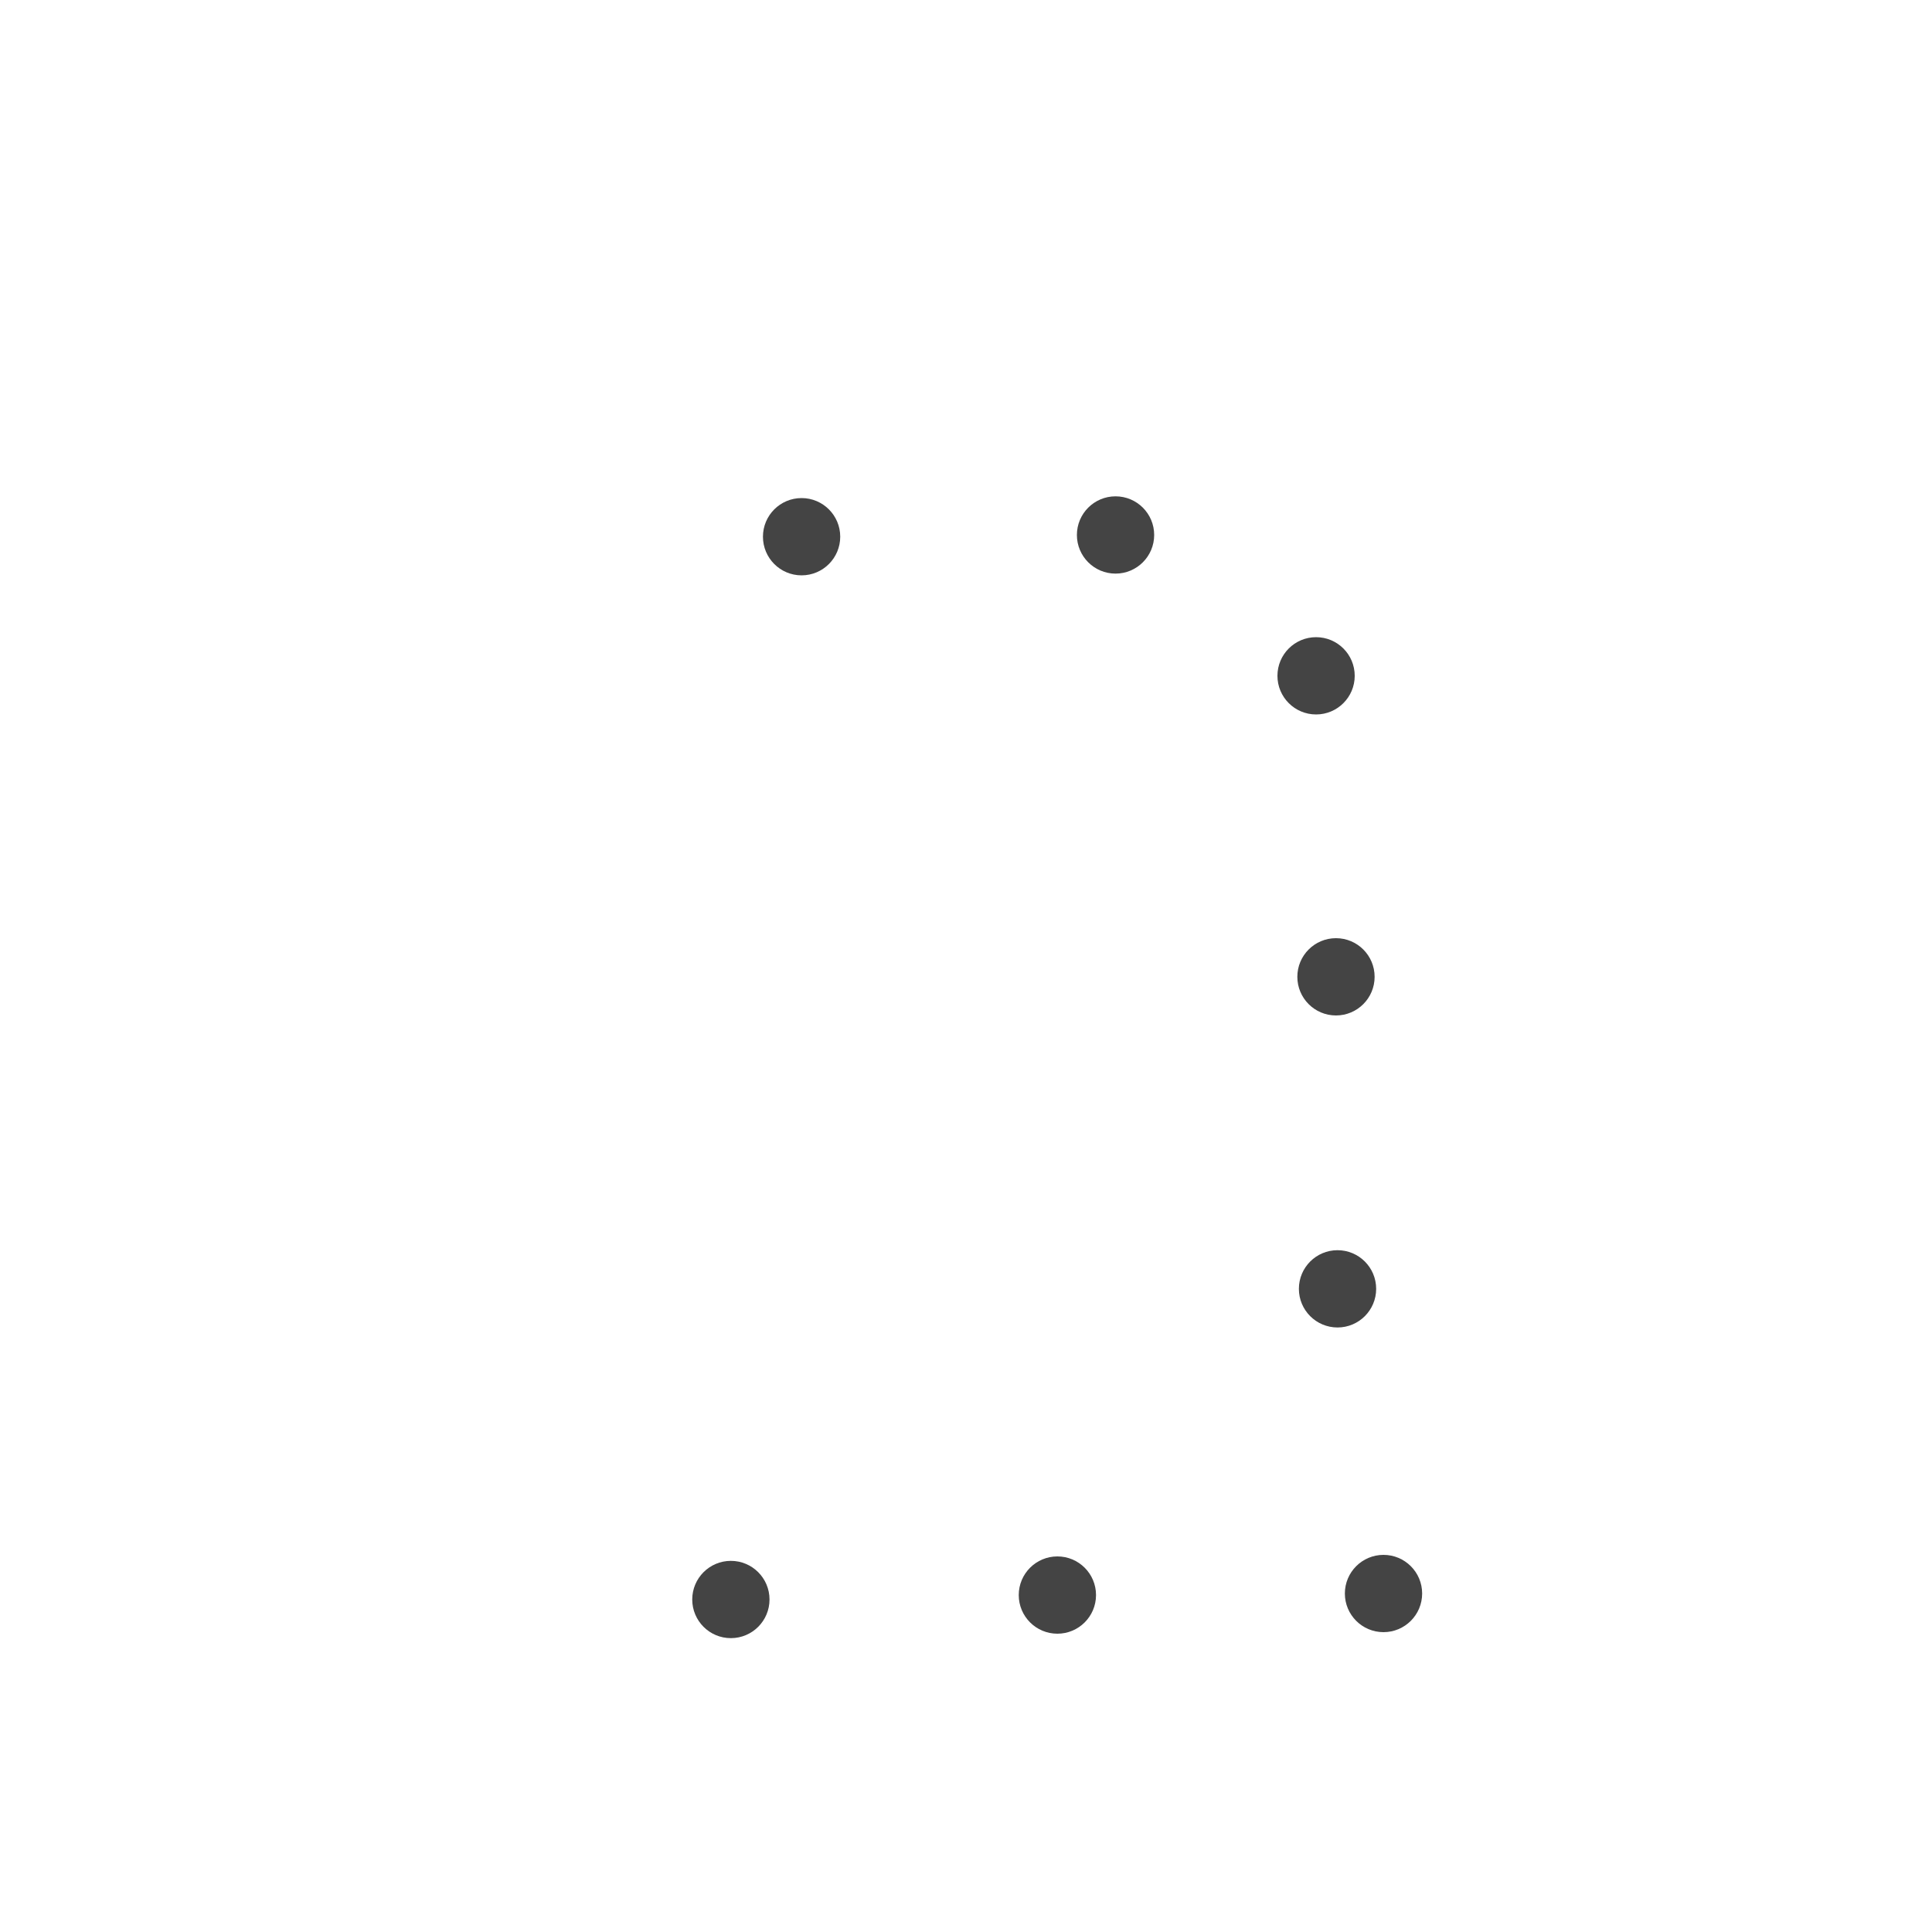
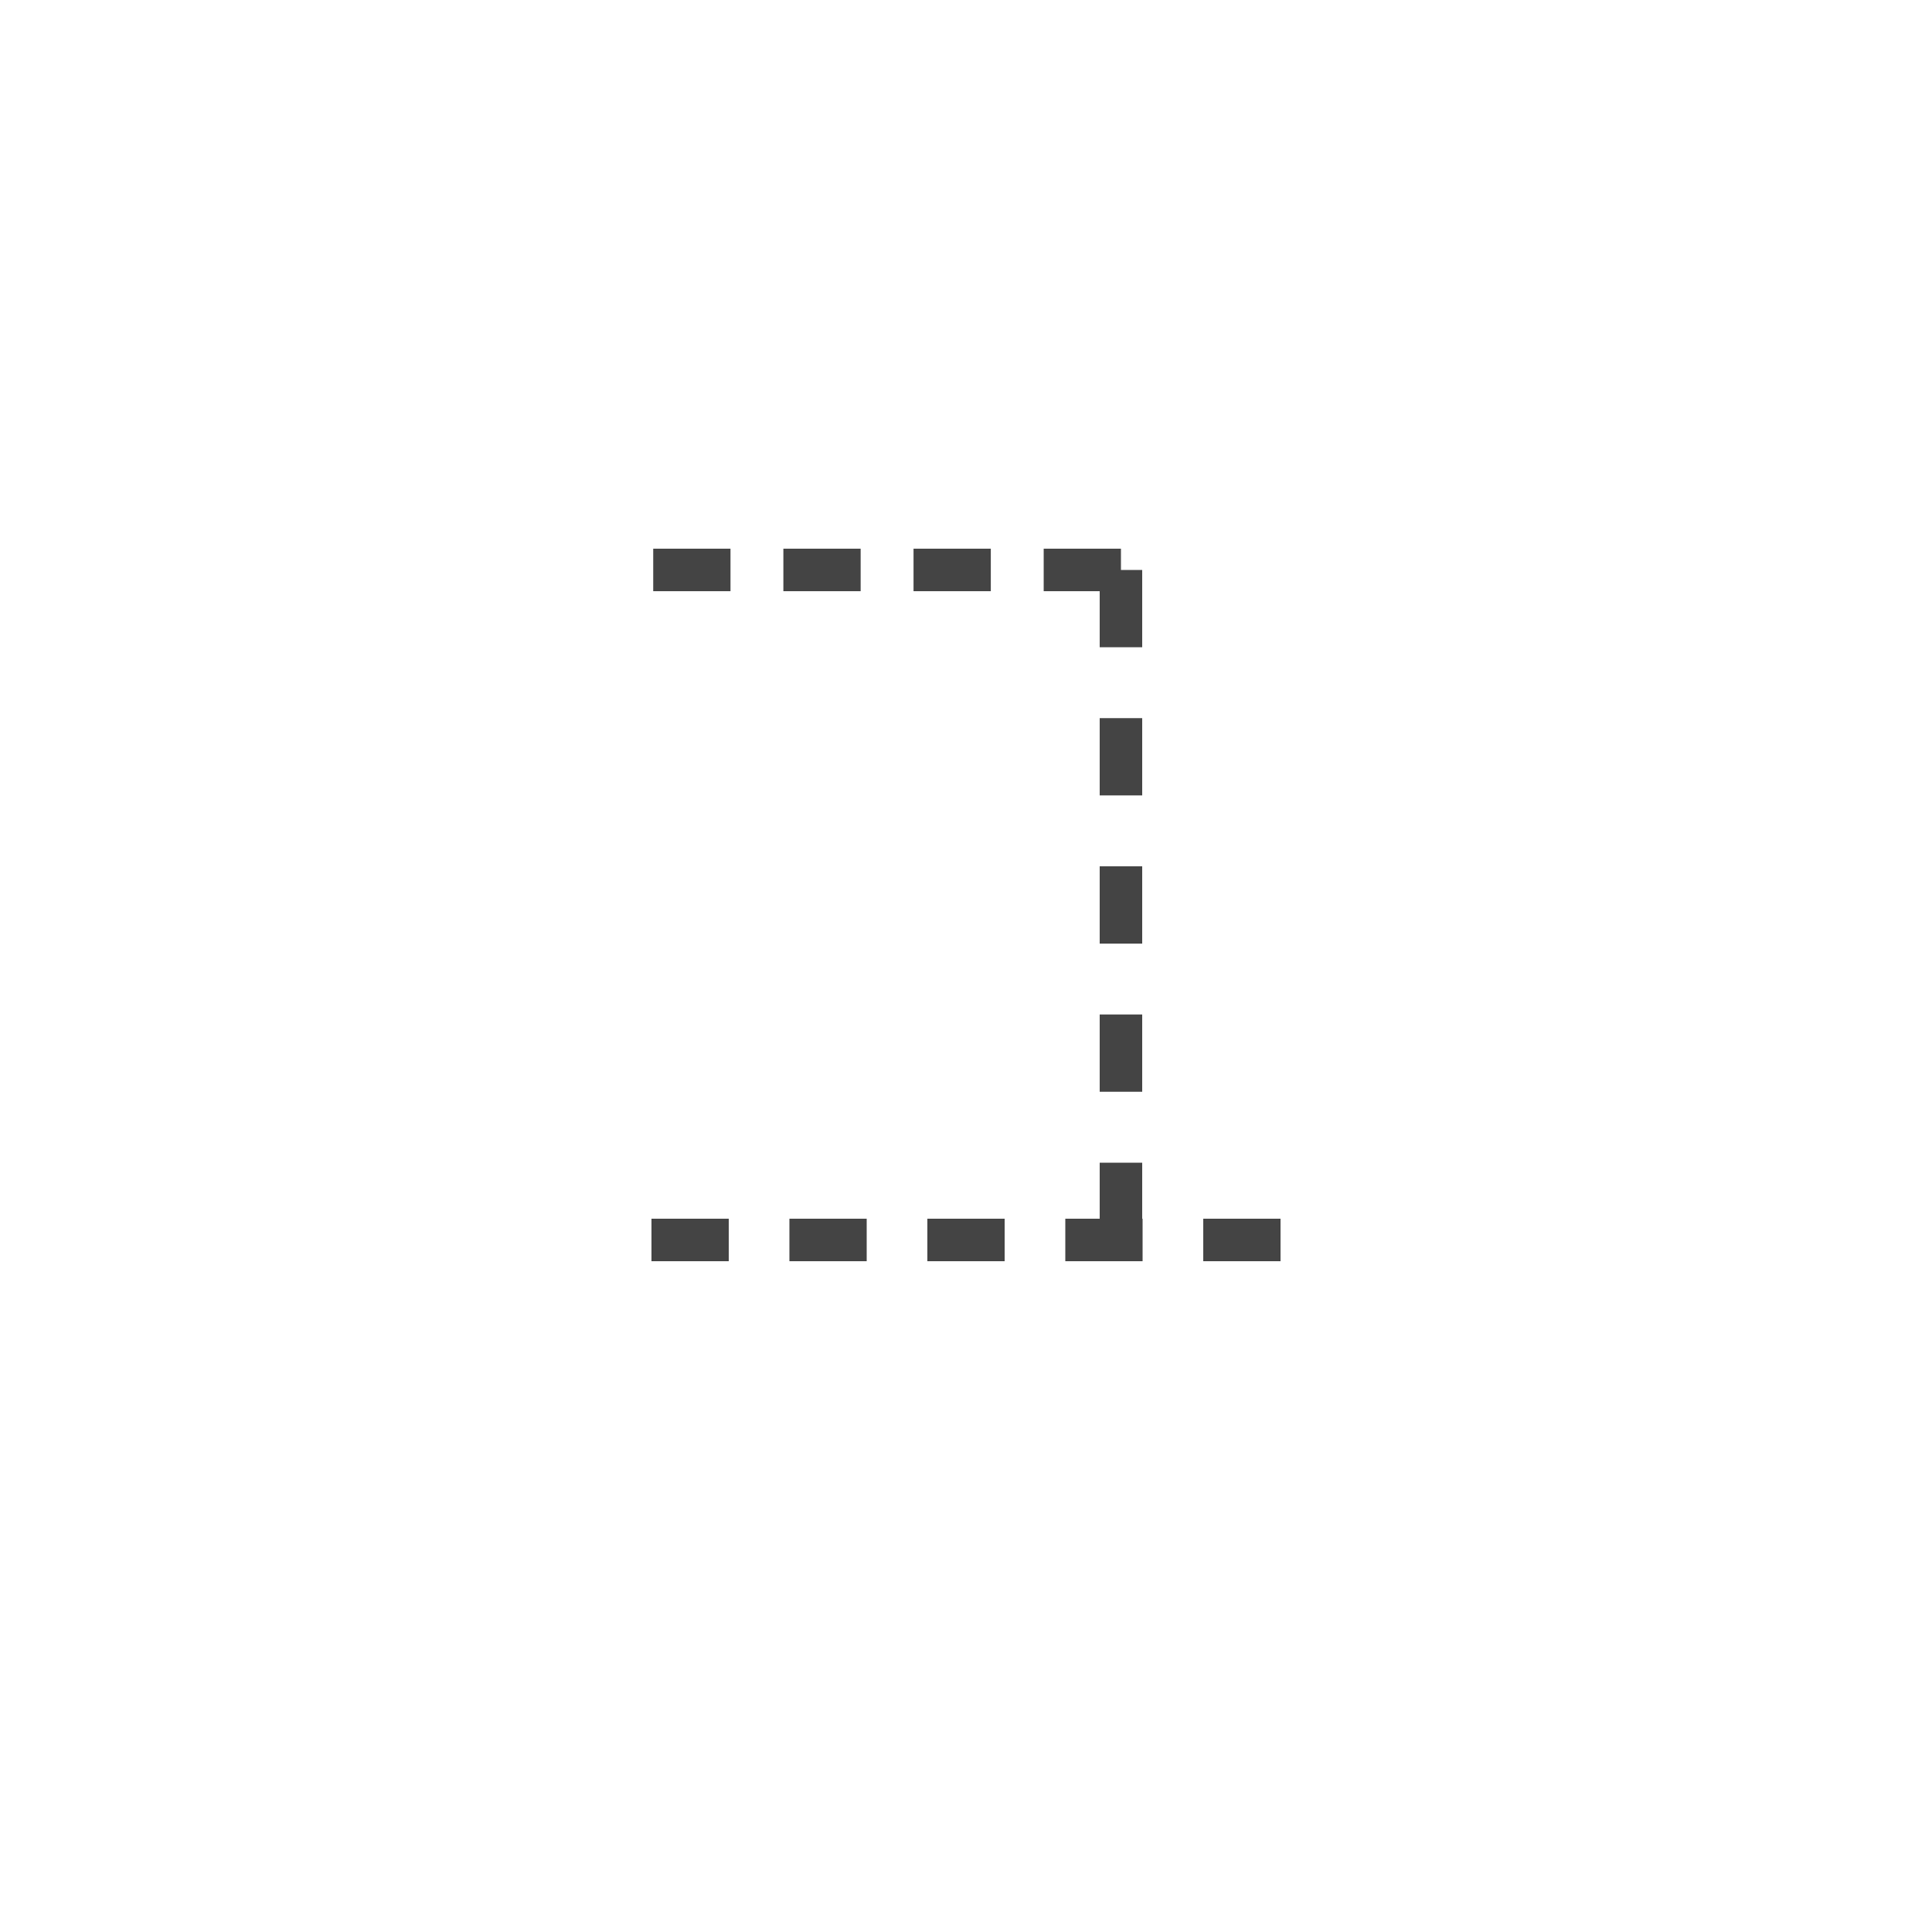
- <svg xmlns="http://www.w3.org/2000/svg" viewBox="0 0 100 100" fill="none" data-trace="full_trace" data-dot-trace="true" data-source="user-reference">
-   <circle cx="41.49" cy="27.78" r="2" fill="#444444" />
-   <circle cx="57.74" cy="27.69" r="2" fill="#444444" />
-   <circle cx="68.12" cy="34.98" r="2" fill="#444444" />
-   <circle cx="69.15" cy="50.56" r="2" fill="#444444" />
-   <circle cx="69.23" cy="66.71" r="2" fill="#444444" />
-   <circle cx="37.83" cy="82.79" r="2" fill="#444444" />
-   <circle cx="54.73" cy="82.56" r="2" fill="#444444" />
-   <circle cx="71.61" cy="82.48" r="2" fill="#444444" />
+ <svg xmlns="http://www.w3.org/2000/svg" viewBox="0 0 100 100" fill="none" stroke-linecap="butt" stroke-linejoin="round" data-trace="full_trace" data-monoline="true" data-source="approved-print-export" data-glyph="ב" data-group="he-print">
+   <path id="stroke-1" d="M 33.81 29.5 L 58.02 29.5" fill="none" stroke="#444444" stroke-width="2.2" stroke-linecap="butt" stroke-linejoin="round" stroke-dasharray="4 2.737" stroke-dashoffset="0" />
+   <path id="stroke-2" d="M 58.02 29.5 L 58.02 64.18" fill="none" stroke="#444444" stroke-width="2.2" stroke-linecap="butt" stroke-linejoin="round" stroke-dasharray="4 3.67" stroke-dashoffset="0" />
+   <path id="stroke-3" d="M 33.72 64.18 L 66.28 64.18" fill="none" stroke="#444444" stroke-width="2.2" stroke-linecap="butt" stroke-linejoin="round" stroke-dasharray="4 3.14" stroke-dashoffset="0" />
</svg>
